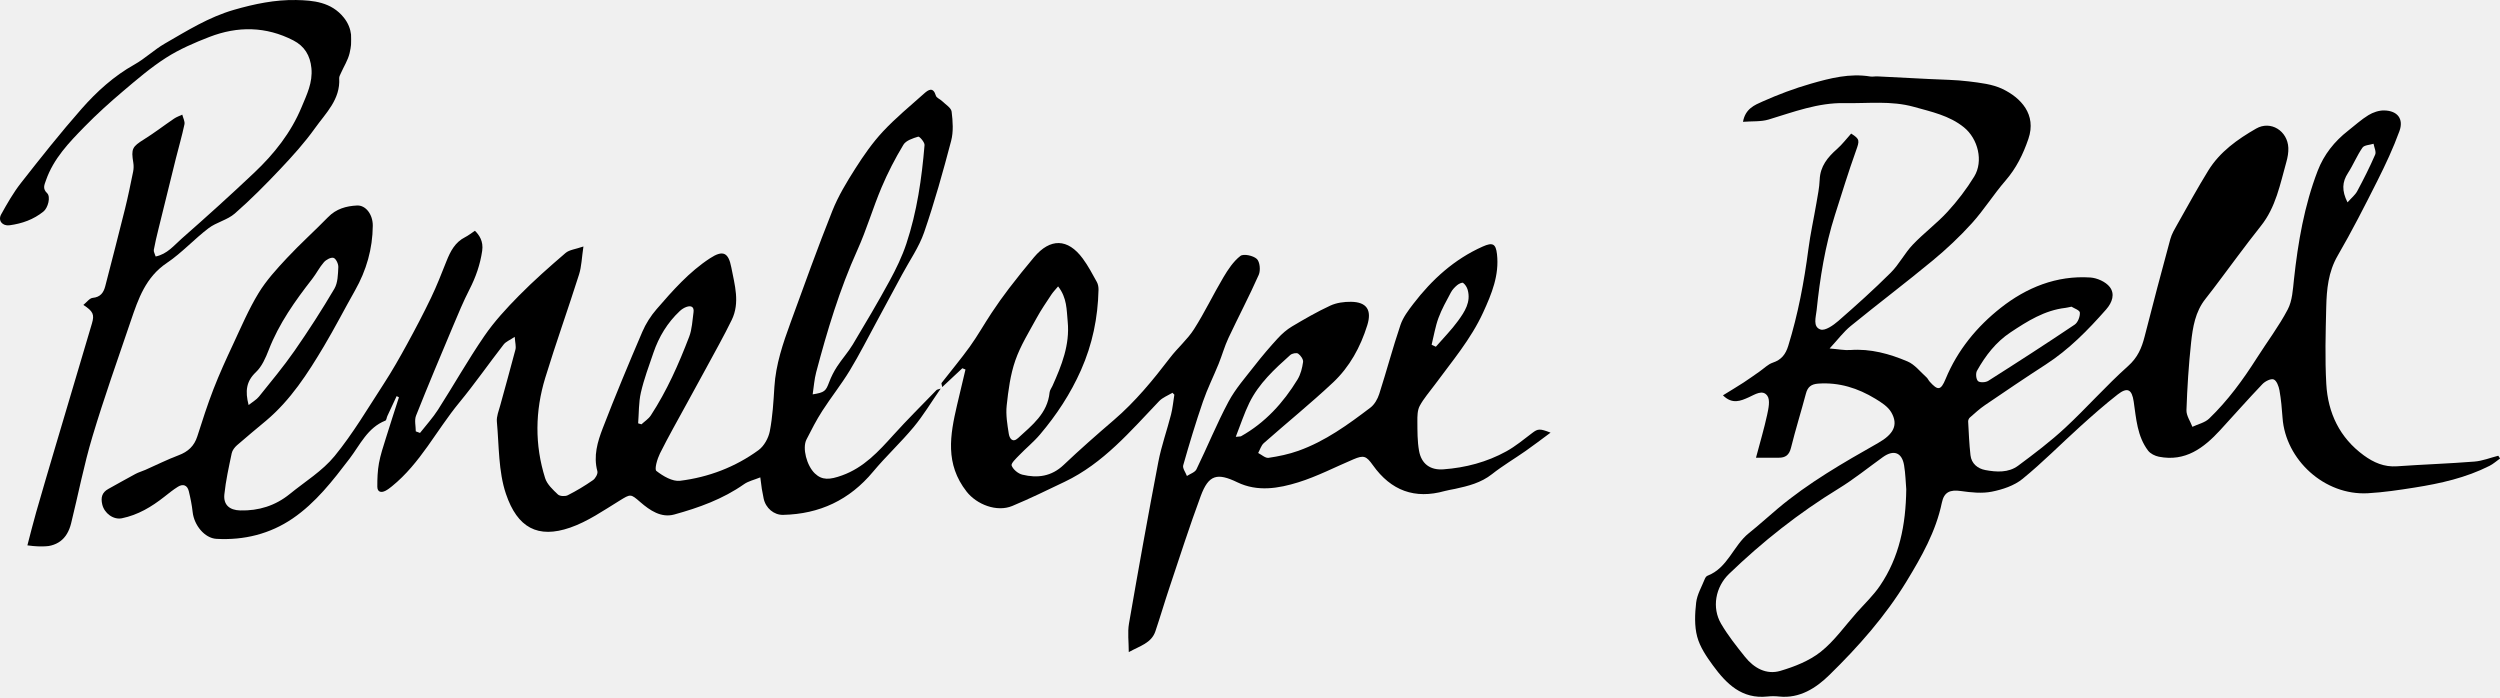
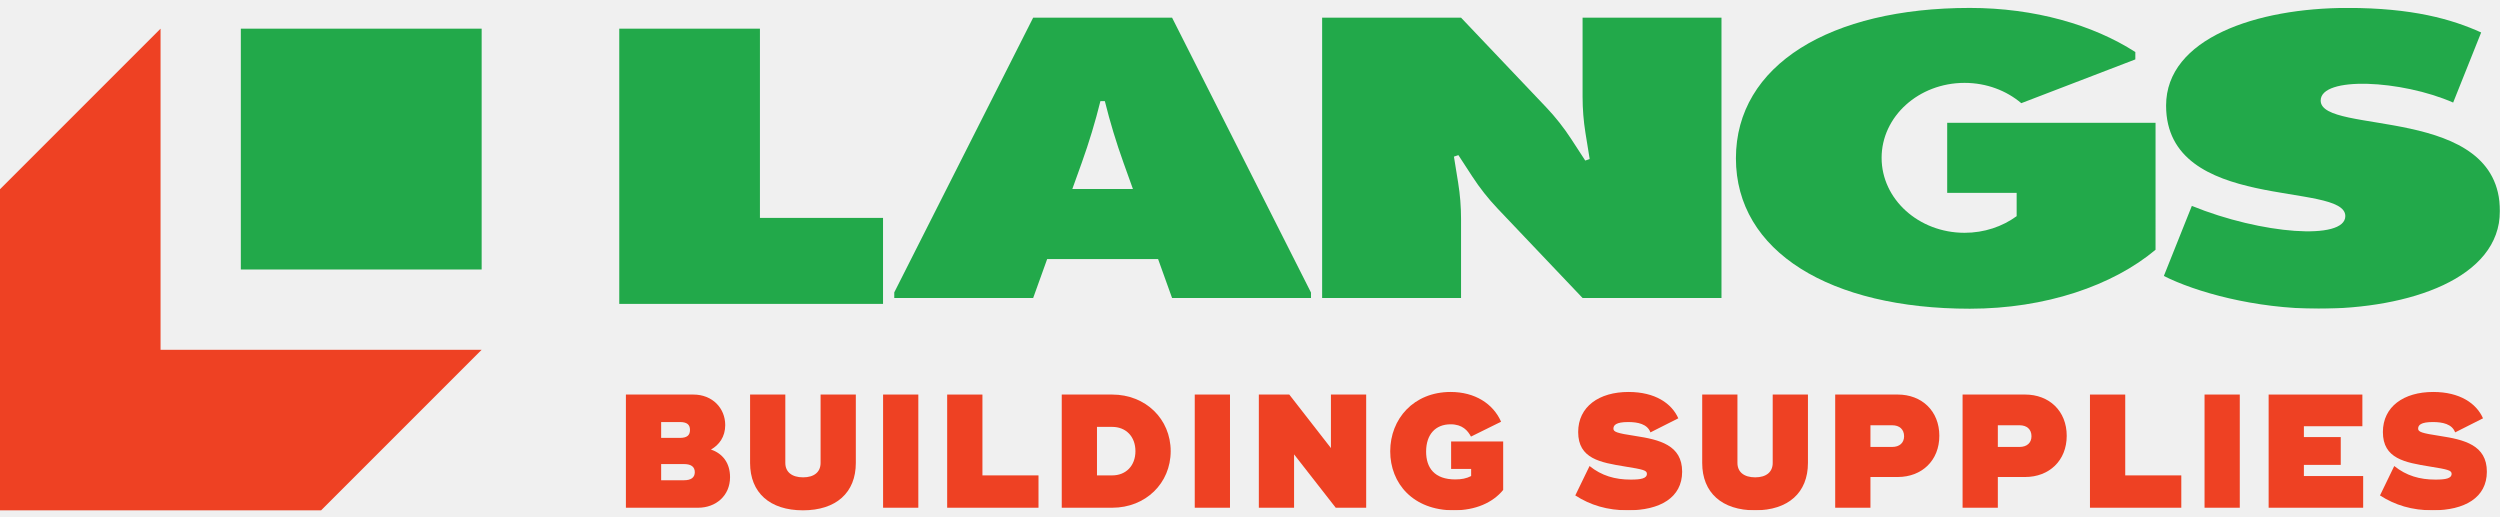
- <svg xmlns="http://www.w3.org/2000/svg" xmlns:xlink="http://www.w3.org/1999/xlink" width="699px" height="195px" viewBox="0 0 699 195" version="1.1">
+ <svg xmlns="http://www.w3.org/2000/svg" xmlns:xlink="http://www.w3.org/1999/xlink" width="218px" height="45px" viewBox="0 0 218 45" version="1.1">
  <defs>
-     <polygon id="path-1" points="0 0.168 98.242 0.168 98.242 153.012 0 153.012" />
+     <polygon id="path-1" points="0.584 0.191 29.888 0.191 29.888 26.42 0.584 26.42" />
+     <polygon id="path-3" points="0 44 217.991 44 217.991 0.191 0 0.191" />
  </defs>
  <g id="Page-1" stroke="none" stroke-width="1" fill="none" fill-rule="evenodd">
-     <g id="Group-10" transform="translate(0, -1)">
-       <path d="M656.362,57.579 C657.456,56.346 658.503,55.525 659.079,54.451 C660.874,51.105 662.592,47.707 664.099,44.225 C664.443,43.43 663.822,42.216 663.645,41.196 C662.584,41.536 661.055,41.55 660.549,42.276 C658.996,44.508 657.971,47.1 656.486,49.387 C654.873,51.871 654.703,54.278 656.362,57.579 M579.19,86.749 C578.295,86.927 577.891,87.037 577.481,87.084 C571.655,87.761 566.876,90.79 562.151,93.923 C558.048,96.644 555.123,100.449 552.762,104.672 C552.352,105.406 552.5,107.037 553.049,107.552 C553.562,108.034 555.184,107.951 555.918,107.486 C564.036,102.338 572.113,97.121 580.089,91.757 C580.978,91.159 581.607,89.503 581.531,88.394 C581.486,87.728 579.839,87.173 579.19,86.749 M532.991,137.796 C532.827,135.877 532.779,133.451 532.38,131.085 C531.771,127.471 529.446,126.654 526.436,128.819 C522.319,131.78 518.354,134.989 514.041,137.63 C502.937,144.431 492.805,152.435 483.446,161.452 C479.651,165.108 478.565,170.882 481.221,175.412 C483.138,178.682 485.535,181.694 487.912,184.667 C490.416,187.799 493.886,189.73 497.793,188.572 C501.752,187.397 505.882,185.781 509.063,183.257 C512.895,180.217 515.815,176.024 519.112,172.315 C521.317,169.834 523.772,167.518 525.626,164.795 C531.051,156.829 532.876,147.789 532.991,137.796 M490.975,128.977 C492.165,124.485 493.278,120.768 494.093,116.988 C494.47,115.243 494.99,112.862 494.156,111.676 C492.842,109.808 490.707,111.292 488.967,112.076 C486.675,113.11 484.352,114.121 481.737,111.535 C483.787,110.268 485.673,109.146 487.513,107.952 C489.031,106.967 490.495,105.898 491.983,104.867 C493.207,104.019 494.324,102.846 495.68,102.397 C498.103,101.595 499.27,100.045 499.994,97.702 C502.732,88.85 504.434,79.802 505.63,70.628 C506.186,66.359 507.13,62.141 507.853,57.893 C508.228,55.689 508.693,53.475 508.782,51.253 C508.933,47.481 511.009,44.974 513.654,42.644 C515.08,41.388 516.243,39.835 517.585,38.349 C520.054,39.907 519.953,40.308 518.927,43.168 C516.802,49.09 514.963,55.115 513.051,61.112 C510.282,69.794 508.861,78.747 507.923,87.777 C507.728,89.655 506.792,92.401 509.029,93.134 C510.302,93.552 512.592,91.959 513.974,90.755 C518.988,86.388 523.942,81.933 528.651,77.244 C530.982,74.924 532.522,71.819 534.796,69.427 C537.872,66.191 541.517,63.489 544.533,60.204 C547.306,57.183 549.847,53.862 551.987,50.365 C554.614,46.071 553.063,39.806 549.128,36.611 C545.036,33.29 540.02,32.255 535.143,30.884 C528.771,29.094 522.249,29.96 515.78,29.828 C508.312,29.676 501.495,32.309 494.523,34.416 C492.36,35.07 489.934,34.855 487.343,35.061 C487.981,31.39 490.629,30.353 492.824,29.374 C497.192,27.426 501.711,25.725 506.307,24.406 C511.697,22.858 517.187,21.442 522.925,22.388 C523.569,22.495 524.253,22.324 524.915,22.357 C529.746,22.591 534.578,22.839 539.409,23.093 C543.104,23.287 546.823,23.299 550.485,23.759 C553.684,24.161 557.085,24.52 559.921,25.885 C564.981,28.32 569.487,32.968 567.137,39.832 C565.654,44.167 563.741,48.04 560.725,51.518 C557.42,55.329 554.724,59.675 551.346,63.412 C547.97,67.148 544.257,70.636 540.374,73.848 C532.839,80.079 525.031,85.979 517.451,92.157 C515.462,93.778 513.893,95.914 511.557,98.433 C514.024,98.633 515.711,98.984 517.365,98.864 C523.008,98.452 528.302,99.917 533.354,102.065 C535.385,102.928 536.922,104.97 538.653,106.509 C539.015,106.832 539.209,107.336 539.539,107.704 C541.827,110.256 542.652,110.211 543.996,106.952 C547.325,98.877 552.768,92.297 559.444,87.045 C566.617,81.402 575.02,77.966 584.449,78.588 C586.357,78.714 588.762,79.788 589.885,81.239 C591.371,83.16 590.646,85.516 588.852,87.551 C583.777,93.311 578.455,98.742 571.958,102.942 C566.24,106.638 560.602,110.457 554.975,114.29 C553.477,115.311 552.129,116.56 550.76,117.758 C550.486,117.998 550.276,118.493 550.296,118.857 C550.467,122 550.589,125.152 550.946,128.277 C551.214,130.631 552.961,132.028 555.087,132.426 C558.216,133.012 561.564,133.219 564.268,131.213 C568.793,127.856 573.314,124.435 577.434,120.607 C583.45,115.017 588.897,108.806 595.019,103.344 C597.689,100.961 598.816,98.307 599.629,95.123 C601.955,86.018 604.35,76.93 606.82,67.863 C607.227,66.367 608.077,64.969 608.851,63.599 C611.674,58.602 614.431,53.561 617.442,48.678 C620.673,43.437 625.616,39.942 630.818,36.95 C634.878,34.614 639.615,37.58 639.82,42.337 C639.876,43.638 639.629,45 639.273,46.264 C637.519,52.487 636.341,58.939 632.125,64.198 C629.849,67.038 627.675,69.96 625.479,72.863 C622.527,76.765 619.674,80.745 616.637,84.579 C613.788,88.177 613.098,92.476 612.633,96.757 C611.952,103.036 611.55,109.356 611.333,115.67 C611.28,117.205 612.408,118.781 612.994,120.338 C614.572,119.592 616.479,119.187 617.672,118.039 C622.889,113.023 627.14,107.202 631.017,101.1 C633.897,96.568 637.169,92.252 639.655,87.518 C640.935,85.08 641.084,81.963 641.393,79.115 C642.52,68.746 644.274,58.517 648.031,48.742 C649.763,44.237 652.702,40.531 656.523,37.552 C658.413,36.079 660.194,34.428 662.226,33.188 C663.502,32.409 665.16,31.849 666.633,31.88 C670.326,31.956 672.132,34.227 670.877,37.675 C669.148,42.423 666.985,47.037 664.713,51.559 C661.169,58.611 657.579,65.655 653.621,72.476 C650.969,77.047 650.532,81.928 650.414,86.909 C650.244,94.05 650.036,101.215 650.43,108.338 C650.879,116.454 654.16,123.389 660.924,128.322 C663.672,130.326 666.625,131.63 670.198,131.376 C677.41,130.862 684.642,130.628 691.849,130.057 C694.099,129.879 696.292,128.988 698.512,128.423 C698.682,128.679 698.852,128.934 699.021,129.189 C698.04,129.886 697.128,130.72 696.066,131.256 C689.464,134.588 682.398,136.172 675.111,137.325 C670.772,138.011 666.518,138.654 662.102,138.908 C649.903,139.61 639.04,129.513 638.202,117.837 C638.018,115.263 637.792,112.679 637.339,110.143 C637.137,109.013 636.55,107.414 635.722,107.09 C634.941,106.784 633.33,107.602 632.575,108.393 C628.56,112.598 624.715,116.965 620.78,121.248 C616.17,126.266 611.022,130.162 603.631,128.7 C602.536,128.484 601.25,127.851 600.603,126.995 C597.554,122.962 597.281,118.026 596.58,113.266 C596.079,109.864 594.837,109.158 592.084,111.309 C588.487,114.118 585.058,117.15 581.668,120.21 C576.255,125.095 571.126,130.319 565.481,134.913 C563.165,136.797 559.91,137.873 556.913,138.47 C554.145,139.023 551.117,138.695 548.269,138.293 C545.261,137.87 543.568,138.532 542.939,141.564 C541.268,149.614 537.281,156.623 533.098,163.502 C527.152,173.28 519.577,181.834 511.446,189.774 C507.813,193.322 503.217,196.368 497.429,195.747 C496.358,195.632 495.254,195.625 494.183,195.741 C487.005,196.521 482.681,192.172 478.945,187.065 C477.14,184.598 475.296,181.887 474.53,179.005 C473.733,176.003 473.884,172.625 474.244,169.483 C474.501,167.24 475.773,165.109 476.632,162.944 C476.778,162.576 477.058,162.114 477.389,161.988 C483.096,159.807 484.616,153.568 488.976,150.077 C491.729,147.873 494.34,145.491 497.04,143.218 C505.651,135.968 515.367,130.393 525.104,124.871 C529.429,122.418 530.855,119.815 528.79,116.264 C527.862,114.669 525.993,113.487 524.332,112.478 C519.471,109.525 514.243,107.856 508.429,108.255 C506.431,108.391 505.434,109.157 504.931,111.059 C503.589,116.125 502.017,121.131 500.758,126.215 C500.257,128.24 499.204,128.998 497.287,128.98 C495.48,128.964 493.672,128.977 490.975,128.977" id="Fill-1" fill="#000000" />
-       <path d="M178.425,119.365 C178.734,119.456 179.042,119.548 179.351,119.639 C180.237,118.814 181.333,118.126 181.976,117.141 C186.466,110.268 189.773,102.789 192.693,95.155 C193.506,93.029 193.585,90.612 193.908,88.315 C194.126,86.764 193.225,86.357 191.921,86.817 C191.245,87.056 190.585,87.487 190.058,87.982 C186.611,91.221 184.225,95.161 182.703,99.611 C181.443,103.299 180.062,106.972 179.192,110.756 C178.553,113.538 178.654,116.489 178.425,119.365 M69.511,114.251 C70.702,113.3 71.729,112.739 72.404,111.896 C75.777,107.69 79.247,103.542 82.322,99.122 C86.256,93.47 89.994,87.665 93.489,81.733 C94.473,80.063 94.492,77.726 94.593,75.677 C94.636,74.793 93.937,73.314 93.262,73.103 C92.541,72.876 91.196,73.6 90.574,74.306 C89.323,75.728 88.463,77.484 87.292,78.987 C82.493,85.147 78,91.467 75.138,98.833 C74.275,101.055 73.225,103.472 71.554,105.052 C68.85,107.609 68.501,110.336 69.511,114.251 M227.222,111.267 C230.559,110.729 230.884,110.374 231.823,107.876 C232.398,106.348 233.154,104.854 234.045,103.486 C235.424,101.371 237.147,99.472 238.443,97.312 C241.966,91.439 245.453,85.539 248.73,79.527 C250.547,76.193 252.23,72.719 253.423,69.126 C256.389,60.195 257.722,50.91 258.502,41.562 C258.567,40.786 257.088,39.101 256.742,39.206 C255.241,39.662 253.316,40.277 252.597,41.469 C250.286,45.297 248.212,49.309 246.472,53.43 C244.047,59.17 242.301,65.206 239.739,70.878 C234.752,81.922 231.288,93.446 228.198,105.107 C227.677,107.074 227.547,109.144 227.222,111.267 M263.022,109.645 C260.304,113.557 258.126,117.199 255.446,120.423 C251.858,124.738 247.703,128.581 244.111,132.893 C237.522,140.802 229.159,144.735 218.949,144.959 C216.399,145.015 214.079,143.076 213.515,140.381 C213.328,139.487 213.151,138.591 213.006,137.69 C212.865,136.811 212.77,135.924 212.58,134.472 C210.823,135.188 209.25,135.522 208.04,136.373 C202.101,140.549 195.383,142.965 188.509,144.858 C184.869,145.86 181.712,143.71 179.062,141.415 C176.299,139.022 176.346,139.064 173.189,141.007 C168.733,143.749 164.298,146.83 159.422,148.521 C150.381,151.657 144.666,148.565 141.462,139.087 C139.334,132.794 139.551,125.687 138.927,118.925 C138.789,117.428 139.466,115.832 139.876,114.312 C141.276,109.123 142.768,103.959 144.113,98.757 C144.344,97.865 144.026,96.831 143.917,95.185 C142.568,96.092 141.447,96.513 140.821,97.319 C136.64,102.701 132.742,108.311 128.411,113.566 C122.043,121.291 117.545,130.521 109.593,136.963 C109.018,137.429 108.421,137.894 107.767,138.228 C106.542,138.853 105.507,138.559 105.499,137.079 C105.489,134.885 105.566,132.656 105.956,130.505 C106.383,128.155 107.162,125.862 107.872,123.57 C109.061,119.73 110.316,115.91 111.543,112.081 C111.328,111.974 111.113,111.866 110.898,111.759 C110.032,113.612 109.162,115.462 108.305,117.319 C108.105,117.752 108.058,118.485 107.753,118.606 C102.746,120.589 100.71,125.338 97.75,129.223 C93.049,135.39 88.274,141.574 81.821,145.974 C75.479,150.299 68.208,152.097 60.507,151.662 C57.226,151.477 54.275,147.869 53.869,144.189 C53.652,142.217 53.258,140.254 52.787,138.325 C52.378,136.651 51.191,136.199 49.742,137.099 C48.403,137.93 47.168,138.935 45.926,139.913 C42.378,142.708 38.578,144.989 34.08,145.908 C31.706,146.393 29.17,144.512 28.594,142.061 C28.138,140.125 28.496,138.697 30.281,137.713 C32.817,136.314 35.331,134.873 37.885,133.508 C38.761,133.041 39.74,132.771 40.654,132.369 C43.751,131.003 46.787,129.474 49.951,128.286 C52.578,127.299 54.299,125.717 55.162,123.028 C56.584,118.594 58.001,114.149 59.685,109.811 C61.336,105.555 63.24,101.391 65.176,97.253 C67.43,92.434 69.524,87.495 72.28,82.969 C74.457,79.392 77.367,76.209 80.246,73.125 C83.928,69.182 87.965,65.573 91.733,61.707 C93.996,59.385 96.79,58.609 99.826,58.456 C102.229,58.336 104.26,60.931 104.231,64.123 C104.174,70.571 102.452,76.581 99.272,82.198 C96.327,87.401 93.596,92.73 90.536,97.864 C86.022,105.437 81.255,112.852 74.402,118.622 C71.683,120.911 68.922,123.153 66.253,125.499 C65.603,126.071 64.961,126.909 64.789,127.725 C63.988,131.539 63.133,135.364 62.731,139.231 C62.429,142.145 64.168,143.64 67.151,143.719 C72.328,143.855 76.997,142.394 81.03,139.114 C85.282,135.655 90.152,132.681 93.555,128.516 C98.701,122.216 102.88,115.114 107.332,108.263 C109.64,104.711 111.737,101.014 113.773,97.297 C116.124,93.002 118.406,88.662 120.524,84.248 C122.123,80.919 123.464,77.462 124.832,74.027 C125.933,71.266 127.23,68.725 130.057,67.308 C130.932,66.868 131.71,66.235 132.79,65.52 C133.954,66.671 135.214,68.407 134.819,71.13 C134.263,74.964 133.024,78.499 131.258,81.939 C129.565,85.24 128.14,88.684 126.699,92.109 C123.186,100.457 119.667,108.804 116.326,117.221 C115.821,118.493 116.255,120.138 116.255,121.611 C116.648,121.756 117.041,121.902 117.434,122.047 C119.12,119.896 120.991,117.863 122.458,115.572 C126.835,108.736 130.829,101.646 135.416,94.959 C138.212,90.882 141.636,87.176 145.122,83.643 C149.246,79.462 153.669,75.564 158.129,71.736 C159.184,70.829 160.9,70.691 163.129,69.915 C162.652,73.098 162.606,75.524 161.902,77.743 C158.84,87.403 155.414,96.951 152.451,106.641 C149.614,115.925 149.481,125.373 152.414,134.68 C152.963,136.424 154.589,137.928 155.991,139.254 C156.529,139.763 158.015,139.838 158.746,139.47 C161.189,138.237 163.553,136.811 165.799,135.245 C166.485,134.766 167.216,133.455 167.029,132.769 C165.866,128.501 167.076,124.51 168.539,120.709 C172.027,111.651 175.774,102.69 179.595,93.767 C180.566,91.5 181.965,89.311 183.582,87.446 C188.1,82.232 192.666,77.03 198.526,73.207 C202.119,70.863 203.667,71.541 204.478,75.774 C205.416,80.671 206.945,85.618 204.588,90.463 C202.371,95.021 199.861,99.436 197.455,103.901 C195.683,107.19 193.866,110.455 192.079,113.737 C189.535,118.409 186.895,123.033 184.522,127.79 C183.77,129.298 182.927,132.205 183.529,132.675 C185.378,134.119 188.03,135.69 190.149,135.426 C198.106,134.438 205.573,131.603 212.09,126.848 C213.633,125.722 214.865,123.491 215.236,121.574 C216.023,117.511 216.262,113.328 216.519,109.181 C216.909,102.877 218.921,97.002 221.053,91.162 C224.864,80.719 228.615,70.248 232.735,59.926 C234.382,55.798 236.74,51.907 239.136,48.139 C241.445,44.51 243.939,40.915 246.862,37.782 C250.417,33.972 254.479,30.631 258.381,27.153 C259.587,26.078 260.906,25.204 261.671,27.751 C261.857,28.373 262.859,28.722 263.414,29.269 C264.374,30.215 265.938,31.136 266.074,32.215 C266.412,34.905 266.614,37.816 265.937,40.393 C263.679,48.987 261.282,57.566 258.386,65.96 C256.951,70.118 254.316,73.863 252.209,77.788 C249.891,82.106 247.565,86.421 245.226,90.728 C242.701,95.376 240.314,100.109 237.573,104.628 C235.216,108.514 232.352,112.09 229.892,115.918 C228.253,118.468 226.861,121.185 225.488,123.892 C224.271,126.292 225.562,131.202 227.829,133.37 C229.875,135.326 231.982,135.173 235.451,133.921 C241.533,131.727 245.621,127.247 249.763,122.659 C253.662,118.341 257.802,114.242 261.849,110.059 C261.99,109.913 262.271,109.902 263.022,109.645" id="Fill-3" fill="#000000" />
-       <path d="M400.282,97.393 L401.463,97.948 C403.553,95.542 405.821,93.265 407.683,90.694 C409.507,88.174 411.325,85.456 410.362,82.029 C410.158,81.305 409.675,80.533 409.088,80.099 C408.82,79.901 407.88,80.345 407.431,80.722 C406.751,81.293 406.087,81.98 405.674,82.755 C404.428,85.096 403.105,87.429 402.195,89.906 C401.311,92.311 400.9,94.89 400.282,97.393 M345.521,123.137 C346.549,123.024 346.828,123.07 347.021,122.961 C353.762,119.167 358.796,113.635 362.779,107.124 C363.657,105.689 364.108,103.894 364.341,102.207 C364.442,101.477 363.659,100.361 362.961,99.876 C362.51,99.564 361.252,99.819 360.753,100.265 C356.341,104.208 351.958,108.237 349.308,113.65 C347.885,116.556 346.887,119.67 345.521,123.137 M295.845,81.074 C295.076,82.003 294.447,82.636 293.966,83.367 C292.559,85.51 291.089,87.625 289.866,89.872 C287.739,93.782 285.326,97.625 283.879,101.79 C282.488,105.794 281.928,110.144 281.469,114.392 C281.189,116.982 281.647,119.69 282.06,122.299 C282.246,123.473 283.053,124.954 284.648,123.49 C288.545,119.91 292.888,116.618 293.468,110.716 C293.53,110.09 293.998,109.505 294.27,108.898 C296.836,103.177 299.162,97.399 298.528,90.919 C298.209,87.664 298.371,84.287 295.845,81.074 M269.076,103.96 C267.27,105.647 265.465,107.335 263.448,109.221 C263.321,108.525 263.162,108.209 263.256,108.089 C265.894,104.686 268.674,101.386 271.184,97.891 C273.359,94.863 275.188,91.589 277.253,88.479 C278.804,86.144 280.421,83.848 282.127,81.625 C284.393,78.674 286.719,75.766 289.115,72.921 C293.653,67.535 298.549,67.63 302.721,73.263 C304.243,75.318 305.444,77.62 306.69,79.866 C307.035,80.489 307.162,81.316 307.145,82.044 C306.962,89.841 305.458,97.247 302.241,104.496 C299.289,111.145 295.41,117.021 290.782,122.487 C289.022,124.567 286.869,126.31 284.971,128.281 C284.109,129.175 282.621,130.555 282.854,131.174 C283.266,132.268 284.66,133.427 285.849,133.716 C290.068,134.744 293.985,134.234 297.389,131.004 C301.948,126.678 306.675,122.523 311.447,118.431 C317.438,113.293 322.387,107.255 327.153,101.019 C329.26,98.262 331.996,95.941 333.847,93.04 C336.832,88.363 339.224,83.311 342.063,78.535 C343.363,76.347 344.855,74.079 346.814,72.562 C347.691,71.883 350.398,72.459 351.407,73.398 C352.267,74.199 352.492,76.603 351.948,77.834 C349.303,83.811 346.242,89.602 343.464,95.523 C342.373,97.848 341.69,100.36 340.723,102.747 C339.294,106.273 337.576,109.694 336.343,113.283 C334.323,119.163 332.52,125.121 330.825,131.102 C330.589,131.932 331.489,133.083 331.864,134.086 C332.774,133.476 334.111,133.073 334.526,132.222 C337.584,125.955 340.204,119.464 343.485,113.323 C345.433,109.679 348.263,106.489 350.825,103.195 C352.858,100.579 355.016,98.05 357.258,95.61 C358.419,94.345 359.764,93.159 361.232,92.285 C364.73,90.204 368.27,88.153 371.958,86.448 C373.692,85.646 375.812,85.358 377.749,85.383 C382.154,85.441 383.61,87.699 382.29,91.939 C380.387,98.05 377.348,103.601 372.709,107.954 C366.461,113.816 359.784,119.218 353.361,124.896 C352.609,125.56 352.299,126.725 351.785,127.658 C352.755,128.141 353.802,129.142 354.682,129.012 C357.506,128.595 360.355,127.999 363.04,127.04 C370.533,124.365 376.914,119.724 383.174,114.967 C384.312,114.102 385.181,112.566 385.631,111.165 C387.688,104.762 389.411,98.25 391.563,91.881 C392.288,89.736 393.767,87.777 395.174,85.943 C400.405,79.126 406.626,73.47 414.585,69.927 C417.332,68.704 418.228,69.129 418.558,72.061 C419.222,77.951 417.085,83.135 414.695,88.35 C411.251,95.865 405.942,102.071 401.124,108.633 C399.703,110.57 398.072,112.396 396.95,114.494 C396.296,115.717 396.29,117.379 396.298,118.842 C396.313,121.575 396.288,124.354 396.762,127.029 C397.406,130.661 399.86,132.496 403.543,132.228 C409.749,131.776 415.716,130.211 421.175,127.196 C423.756,125.771 426.066,123.837 428.433,122.047 C429.958,120.893 430.487,120.767 433.537,121.967 C430.99,123.844 428.822,125.508 426.585,127.073 C423.462,129.26 420.154,131.206 417.17,133.565 C414.089,136 410.523,136.888 406.858,137.684 C405.884,137.895 404.889,138.026 403.932,138.294 C395.601,140.625 388.956,138.238 383.847,131.051 C381.998,128.45 381.274,128.215 378.441,129.414 C373.311,131.585 368.32,134.199 363.028,135.847 C357.481,137.573 351.609,138.575 345.969,135.853 C340.295,133.115 337.927,133.739 335.724,139.686 C332.578,148.179 329.818,156.814 326.938,165.404 C325.591,169.424 324.405,173.498 323.047,177.513 C321.92,180.845 318.685,181.603 315.604,183.331 C315.604,180.459 315.234,177.83 315.665,175.34 C318.279,160.258 320.986,145.191 323.866,130.158 C324.723,125.681 326.289,121.343 327.419,116.913 C327.882,115.097 328.047,113.205 328.348,111.347 C328.168,111.171 327.988,110.994 327.808,110.818 C326.557,111.586 325.072,112.132 324.091,113.159 C316.061,121.57 308.51,130.529 297.718,135.691 C292.853,138.017 288.003,140.396 283.029,142.467 C278.704,144.268 273.084,142.053 270.273,138.465 C264.187,130.698 265.643,122.652 267.581,114.299 C268.354,110.968 269.157,107.645 269.947,104.318 C269.656,104.198 269.366,104.079 269.076,103.96" id="Fill-5" fill="#000000" />
-       <g id="Group-9" transform="translate(0, 0.832)">
-         <mask id="mask-2" fill="white">
-           <use xlink:href="#path-1" />
+     <g id="Group-33">
+       <polygon id="Fill-1" fill="#22A94A" points="21 23.5 42 23.5 42 2.5 21 2.5" />
+       <polygon id="Fill-2" fill="#EE4123" points="0 16.501 0 44.5 28.001 44.5 42 30.5 14 30.5 14 2.5" />
+       <polygon id="Fill-3" fill="#22A94A" points="54 2.5 54 26.5 77 26.5 77 19.001 66.266 19.001 66.266 2.5" />
+       <g id="Group-32" transform="translate(0, 0.5)">
+         <path d="M138.001,7.951 C138.001,9 138.085,10.05 138.251,11.087 L138.62,13.369 L138.233,13.501 L137.022,11.64 C136.37,10.638 135.631,9.7 134.808,8.836 L127.403,1.04 L115.29,1.04 L115.29,25.486 L127.403,25.486 L127.403,18.576 C127.403,17.526 127.319,16.476 127.152,15.441 L126.783,13.158 L127.171,13.026 L128.382,14.887 C129.033,15.888 129.774,16.827 130.595,17.691 L138.001,25.486 L150.113,25.486 L150.113,1.04 L138.001,1.04 L138.001,7.951 Z" id="Fill-4" fill="#22A94A" />
+         <path d="M169.795,16.319 L175.852,16.319 L175.852,18.349 C174.61,19.256 173.03,19.8 171.309,19.8 C167.314,19.8 164.076,16.873 164.076,13.263 C164.076,9.654 167.314,6.727 171.309,6.727 C173.224,6.727 174.963,7.401 176.257,8.497 L186.201,4.68 L186.201,4.037 C182.509,1.661 177.407,0.191 171.77,0.191 C159.608,0.191 151.372,5.158 151.372,13.306 C151.372,21.454 159.608,26.42 171.77,26.42 C178.368,26.42 184.234,24.405 187.962,21.281 L187.963,21.281 L187.963,21.28 L187.964,10.208 L169.795,10.208 L169.795,16.319 Z" id="Fill-6" fill="#22A94A" />
+         <g id="Group-10" transform="translate(188.1029, 0)">
+           <mask id="mask-2" fill="white">
+             <use xlink:href="#path-1" />
+           </mask>
+           <g id="Clip-9" />
+           <path d="M14.26,8.27 C14.26,6.119 21.319,6.471 25.813,8.443 L28.254,2.331 C25.693,1.171 22.256,0.191 16.602,0.191 C8.688,0.191 0.78,2.834 0.78,8.708 C0.78,18.073 16.409,15.286 16.409,18.342 C16.409,20.493 9.083,19.92 3.026,17.454 L0.584,23.565 C3.32,24.947 8.492,26.42 14.067,26.42 C21.982,26.42 29.889,23.777 29.889,17.903 C29.889,8.538 14.26,11.326 14.26,8.27" id="Fill-8" fill="#22A94A" mask="url(#mask-2)" />
+         </g>
+         <path d="M93.507,15.98 L94.337,13.67 C94.966,11.916 95.506,10.131 95.955,8.321 L96.343,8.321 C96.792,10.131 97.333,11.916 97.962,13.67 L98.791,15.98 L93.507,15.98 Z M90.092,1.04 L77.98,24.995 L77.98,25.486 L90.092,25.486 L91.312,22.092 L100.986,22.092 L102.205,25.486 L114.318,25.486 L114.318,25.008 L102.205,1.04 L90.092,1.04 Z" id="Fill-11" fill="#22A94A" />
+         <path d="M59.65,41.377 C60.264,41.377 60.586,41.138 60.586,40.672 C60.586,40.207 60.264,39.967 59.65,39.967 L57.652,39.967 L57.652,41.377 L59.65,41.377 Z M59.286,37.684 C59.887,37.684 60.167,37.472 60.167,36.992 C60.167,36.513 59.887,36.302 59.286,36.302 L57.652,36.302 L57.652,37.684 L59.286,37.684 Z M54.579,33.905 L60.46,33.905 C62.136,33.905 63.24,35.103 63.24,36.57 C63.24,37.584 62.71,38.303 61.997,38.698 C62.975,39.036 63.66,39.827 63.66,41.109 C63.66,42.731 62.416,43.774 60.88,43.774 L54.579,43.774 L54.579,33.905 Z" id="Fill-13" fill="#EE4123" />
+         <path d="M65.407,39.869 L65.407,33.905 L68.48,33.905 L68.48,39.869 C68.48,40.658 69.053,41.124 70.031,41.124 C70.995,41.124 71.555,40.658 71.555,39.869 L71.555,33.905 L74.628,33.905 L74.628,39.869 C74.628,42.462 72.91,44 70.018,44 C67.125,44 65.407,42.462 65.407,39.869" id="Fill-15" fill="#EE4123" />
+         <mask id="mask-4" fill="white">
+           <use xlink:href="#path-3" />
        </mask>
-         <g id="Clip-8" />
-         <path d="M7.658,152.65 C8.524,149.364 9.252,146.392 10.095,143.453 C11.81,137.466 13.573,131.493 15.342,125.521 C18.787,113.884 22.252,102.253 25.703,90.617 C26.442,88.125 26.068,87.219 23.306,85.425 C24.253,84.673 25.032,83.541 25.912,83.455 C28.093,83.243 28.965,81.99 29.435,80.165 C31.282,72.995 33.152,65.829 34.934,58.642 C35.794,55.177 36.507,51.674 37.221,48.175 C37.385,47.375 37.407,46.498 37.276,45.693 C36.631,41.725 36.959,41.2 40.349,39.081 C43.208,37.294 45.887,35.223 48.681,33.328 C49.373,32.859 50.199,32.587 50.963,32.224 C51.185,33.135 51.745,34.118 51.57,34.945 C50.883,38.195 49.942,41.39 49.137,44.616 C47.509,51.148 45.901,57.686 44.3,64.225 C43.829,66.152 43.356,68.082 43.005,70.032 C42.915,70.531 43.29,71.112 43.519,71.883 C46.767,71.222 48.676,68.75 50.835,66.854 C57.7,60.825 64.49,54.701 71.124,48.419 C76.641,43.195 81.328,37.323 84.3,30.177 C85.777,26.627 87.469,23.266 87.073,19.225 C86.726,15.676 85.142,13.072 82.02,11.464 C74.37,7.525 66.466,7.441 58.577,10.487 C54.397,12.102 50.197,13.912 46.438,16.312 C42.123,19.067 38.19,22.46 34.268,25.783 C30.603,28.888 27.027,32.125 23.67,35.557 C19.325,39.999 14.968,44.492 12.853,50.579 C12.407,51.862 11.843,52.912 13.166,54.168 C14.234,55.181 13.427,58.276 12.157,59.305 C9.384,61.553 6.163,62.683 2.678,63.157 C0.69,63.427 -0.645,61.857 0.322,60.115 C2.002,57.087 3.737,54.035 5.865,51.32 C11.355,44.316 16.887,37.326 22.763,30.649 C27.033,25.796 31.829,21.435 37.583,18.212 C40.57,16.539 43.106,14.067 46.076,12.356 C52.291,8.774 58.356,4.955 65.409,2.917 C71.147,1.259 76.945,0.062 82.811,0.175 C87.587,0.268 92.62,0.721 96.121,5.075 C98.604,8.163 98.552,11.563 97.753,15.01 C97.297,16.974 96.128,18.771 95.299,20.652 C95.101,21.101 94.812,21.592 94.84,22.047 C95.206,27.976 91.072,31.799 88.062,36.019 C85.182,40.057 81.816,43.782 78.401,47.397 C74.317,51.722 70.115,55.969 65.64,59.877 C63.575,61.681 60.511,62.303 58.3,63.986 C54.28,67.045 50.822,70.89 46.649,73.689 C40.74,77.653 38.676,83.693 36.59,89.832 C32.925,100.616 29.106,111.358 25.837,122.263 C23.453,130.219 21.882,138.416 19.884,146.49 C18.762,151.02 15.87,153.131 11.142,153.007 C10.156,152.982 9.173,152.81 7.658,152.65" id="Fill-7" fill="#000000" mask="url(#mask-2)" />
+         <g id="Clip-18" />
+         <polygon id="Fill-17" fill="#EE4123" mask="url(#mask-4)" points="77.005 43.774 80.078 43.774 80.078 33.904 77.005 33.904" />
+         <polygon id="Fill-19" fill="#EE4123" mask="url(#mask-4)" points="90.557 40.954 90.557 43.774 83.572 43.774 82.593 43.774 82.593 33.905 85.668 33.905 85.668 40.954" />
+         <path d="M99.01,38.84 C99.01,37.571 98.186,36.725 96.985,36.725 L95.657,36.725 L95.657,40.954 L96.985,40.954 C98.186,40.954 99.01,40.108 99.01,38.84 M102.084,38.84 C102.084,41.645 99.891,43.774 96.985,43.774 L92.863,43.774 L92.584,43.774 L92.584,33.905 L95.657,33.905 L96.985,33.905 C99.891,33.905 102.084,36.034 102.084,38.84" id="Fill-20" fill="#EE4123" mask="url(#mask-4)" />
+         <polygon id="Fill-21" fill="#EE4123" mask="url(#mask-4)" points="104.182 43.774 107.255 43.774 107.255 33.904 104.182 33.904" />
+         <polygon id="Fill-22" fill="#EE4123" mask="url(#mask-4)" points="119.131 33.905 119.131 43.775 116.476 43.775 112.843 39.121 112.843 43.775 109.77 43.775 109.77 33.905 112.425 33.905 116.057 38.571 116.057 33.905" />
+         <path d="M131.077,37.994 L131.077,40.391 L131.077,42.223 C130.169,43.336 128.661,44 126.773,44 C123.212,44 121.227,41.646 121.227,38.854 C121.227,36.034 123.267,33.679 126.494,33.679 C128.605,33.679 130.197,34.694 130.895,36.274 L128.269,37.571 C127.989,37.05 127.528,36.499 126.494,36.499 C125.168,36.499 124.357,37.388 124.357,38.882 C124.357,40.306 125.098,41.306 126.899,41.306 C127.445,41.306 127.878,41.222 128.283,41.011 L128.283,40.391 L126.537,40.391 L126.537,37.994 L131.077,37.994 Z" id="Fill-23" fill="#EE4123" mask="url(#mask-4)" />
+         <path d="M137.365,42.702 L138.609,40.137 C139.656,40.983 140.83,41.321 142.199,41.321 C143.093,41.321 143.61,41.223 143.61,40.814 C143.61,40.517 143.289,40.432 141.697,40.179 C139.545,39.826 137.617,39.502 137.617,37.176 C137.617,34.948 139.447,33.679 142.004,33.679 C144.338,33.679 145.775,34.681 146.348,35.977 L143.918,37.204 C143.653,36.471 142.814,36.302 141.976,36.302 C140.928,36.302 140.69,36.57 140.69,36.879 C140.69,37.162 140.998,37.274 142.591,37.514 C144.7,37.838 146.683,38.304 146.683,40.631 C146.683,42.9 144.743,44 141.962,44 C140.146,44 138.678,43.548 137.365,42.702" id="Fill-24" fill="#EE4123" mask="url(#mask-4)" />
+         <path d="M148.432,39.869 L148.432,33.905 L151.505,33.905 L151.505,39.869 C151.505,40.658 152.078,41.124 153.056,41.124 C154.02,41.124 154.58,40.658 154.58,39.869 L154.58,33.905 L157.653,33.905 L157.653,39.869 C157.653,42.462 155.935,44 153.042,44 C150.15,44 148.432,42.462 148.432,39.869" id="Fill-25" fill="#EE4123" mask="url(#mask-4)" />
+         <path d="M166.037,37.542 C166.037,36.936 165.631,36.583 165.003,36.583 L163.103,36.583 L163.103,38.473 L165.003,38.473 C165.631,38.473 166.037,38.121 166.037,37.542 M169.11,37.5 C169.11,39.657 167.588,41.095 165.478,41.095 L163.103,41.095 L163.103,43.774 L160.029,43.774 L160.029,33.904 L163.103,33.904 L165.478,33.904 C167.588,33.904 169.11,35.342 169.11,37.5" id="Fill-26" fill="#EE4123" mask="url(#mask-4)" />
+         <path d="M177.145,37.542 C177.145,36.936 176.739,36.583 176.111,36.583 L174.211,36.583 L174.211,38.473 L176.111,38.473 C176.739,38.473 177.145,38.121 177.145,37.542 M180.218,37.5 C180.218,39.657 178.696,41.095 176.586,41.095 L174.211,41.095 L174.211,43.774 L171.137,43.774 L171.137,33.904 L174.211,33.904 L176.586,33.904 C178.696,33.904 180.218,35.342 180.218,37.5" id="Fill-27" fill="#EE4123" mask="url(#mask-4)" />
+         <polygon id="Fill-28" fill="#EE4123" mask="url(#mask-4)" points="190.209 40.954 190.209 43.774 183.224 43.774 182.245 43.774 182.245 33.905 185.32 33.905 185.32 40.954" />
+         <polygon id="Fill-29" fill="#EE4123" mask="url(#mask-4)" points="192.236 43.774 195.309 43.774 195.309 33.904 192.236 33.904" />
+         <polygon id="Fill-30" fill="#EE4123" mask="url(#mask-4)" points="206.068 41.011 206.068 43.774 198.803 43.774 197.825 43.774 197.825 33.905 200.899 33.905 205.999 33.905 205.999 36.668 200.899 36.668 200.899 37.613 204.113 37.613 204.113 40.038 200.899 40.038 200.899 41.011" />
+         <path d="M207.536,42.702 L208.779,40.137 C209.827,40.983 211,41.321 212.369,41.321 C213.264,41.321 213.781,41.223 213.781,40.814 C213.781,40.517 213.459,40.432 211.867,40.179 C209.716,39.826 207.788,39.502 207.788,37.176 C207.788,34.948 209.618,33.679 212.175,33.679 C214.508,33.679 215.946,34.681 216.519,35.977 L214.088,37.204 C213.823,36.471 212.985,36.302 212.146,36.302 C211.099,36.302 210.861,36.57 210.861,36.879 C210.861,37.162 211.169,37.274 212.762,37.514 C214.871,37.838 216.854,38.304 216.854,40.631 C216.854,42.9 214.913,44 212.133,44 C210.316,44 208.849,43.548 207.536,42.702" id="Fill-31" fill="#EE4123" mask="url(#mask-4)" />
      </g>
    </g>
  </g>
</svg>
